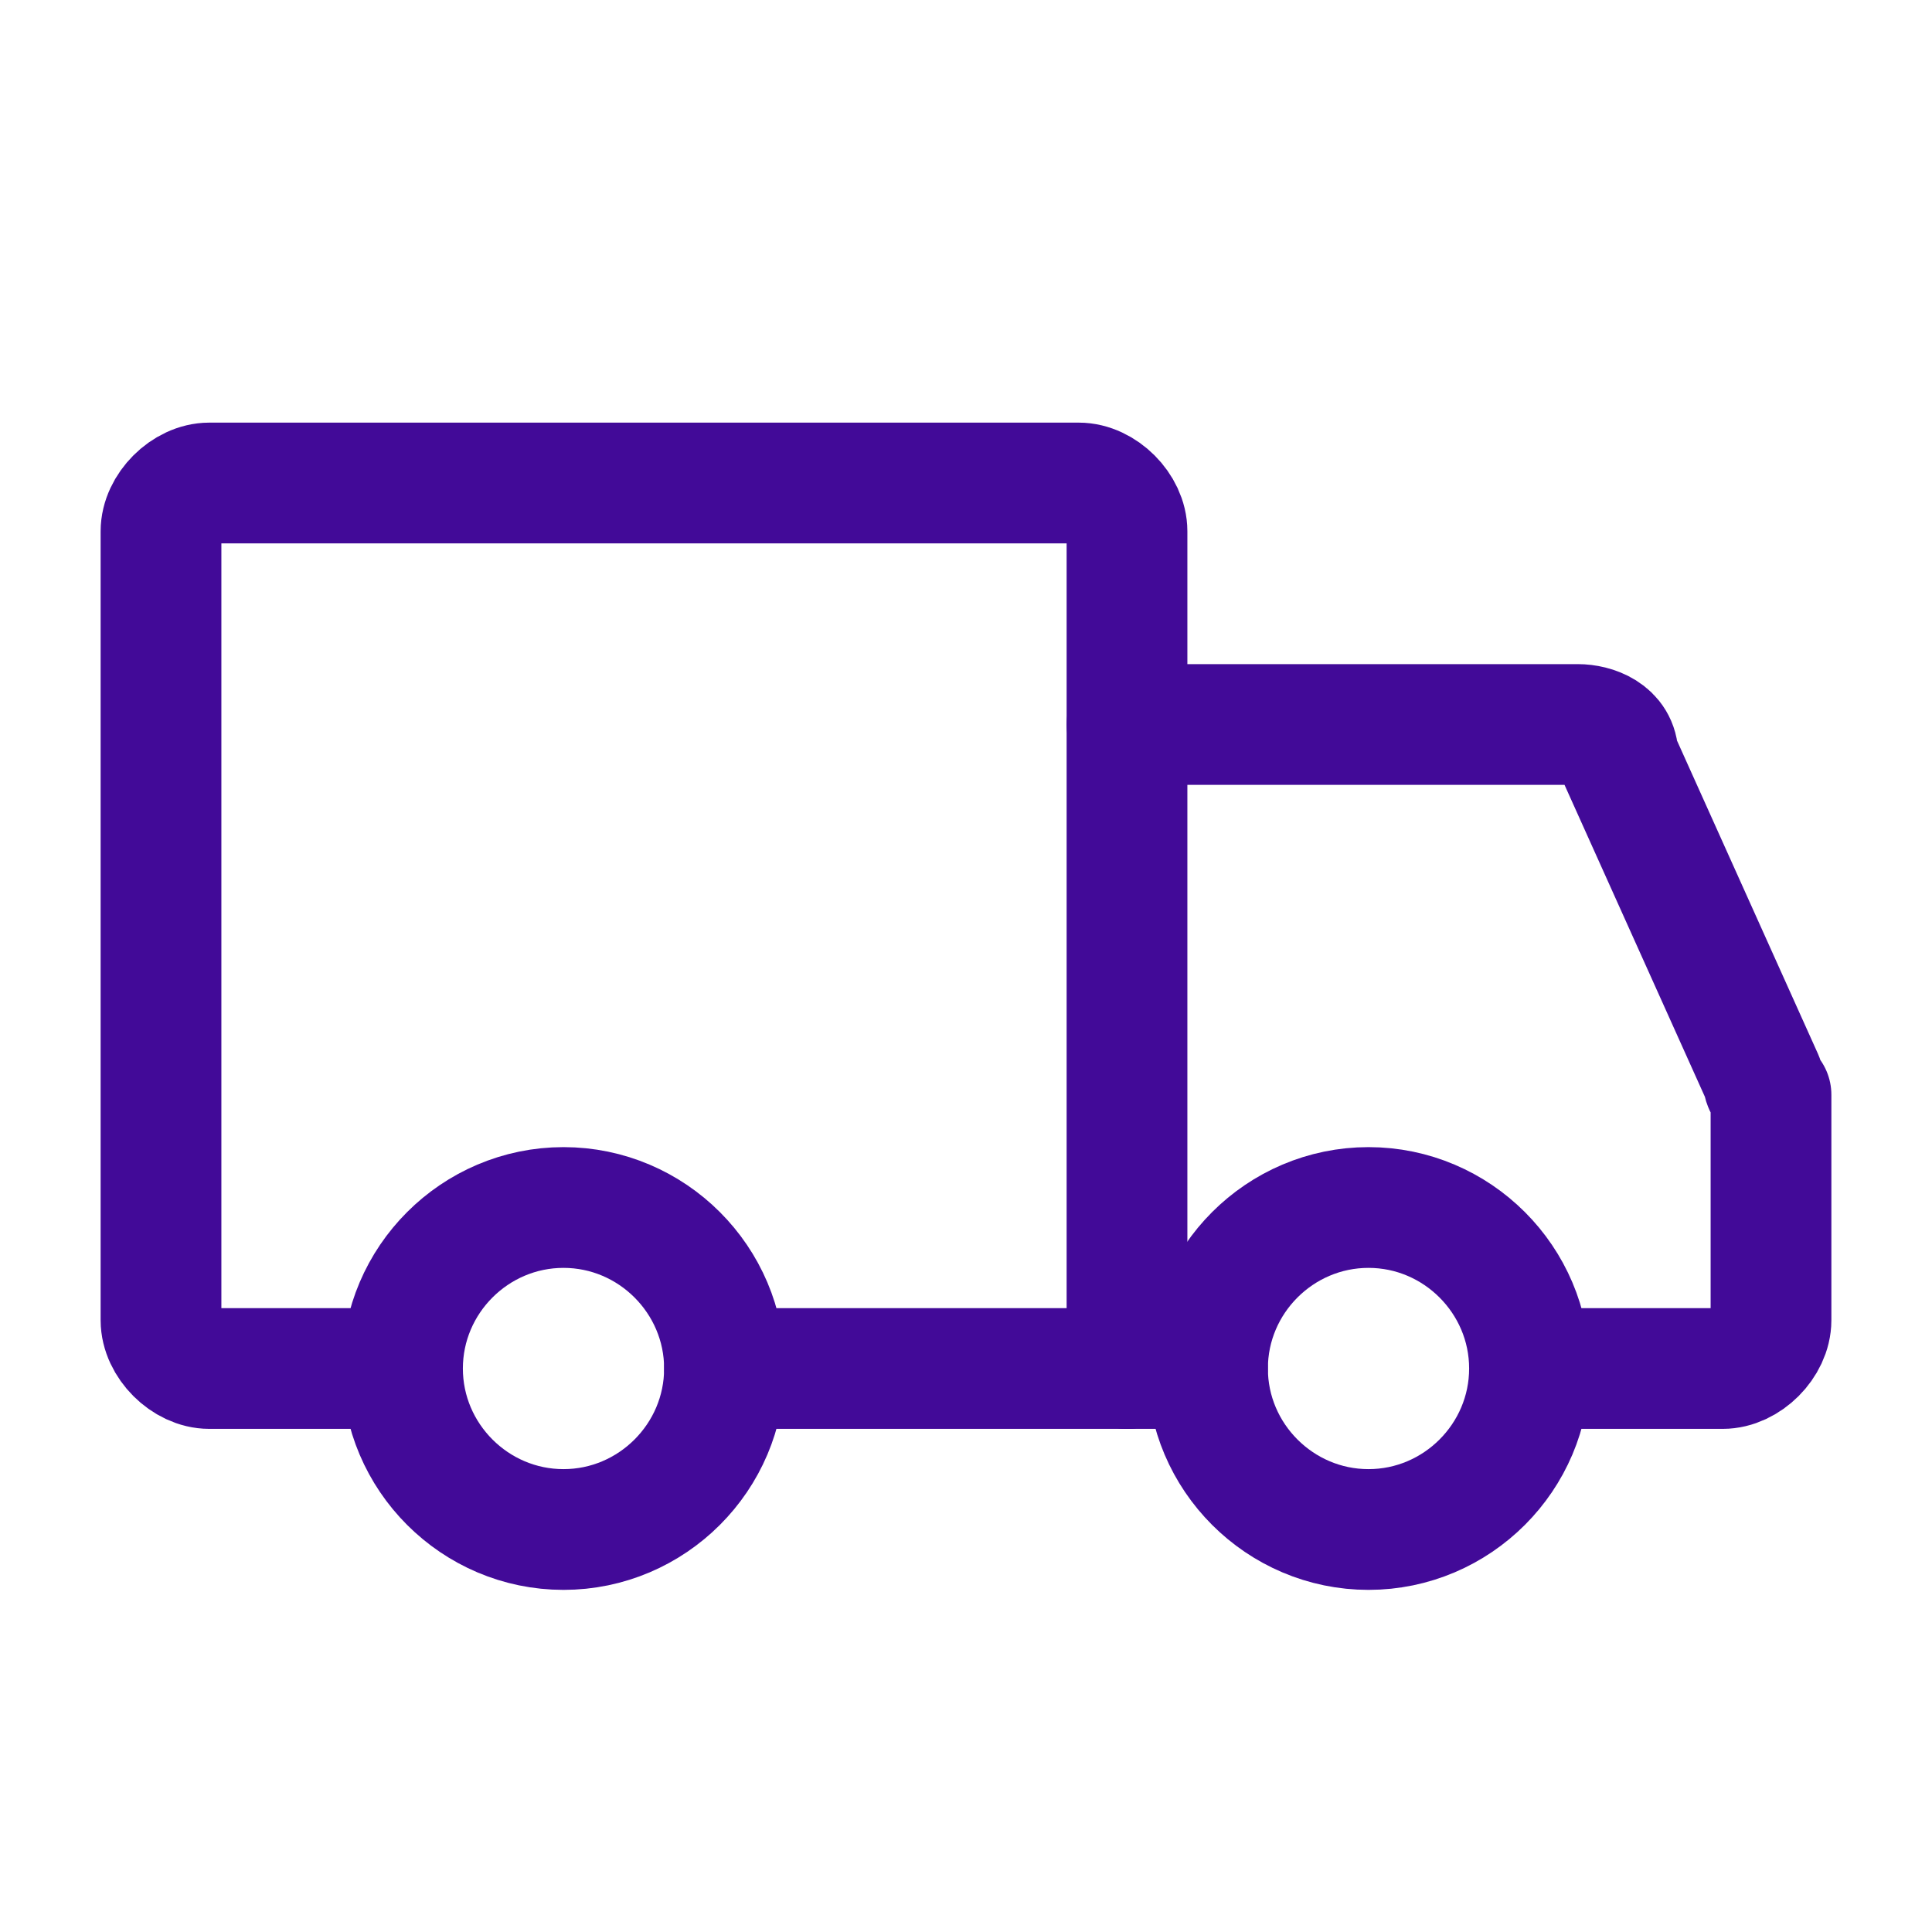
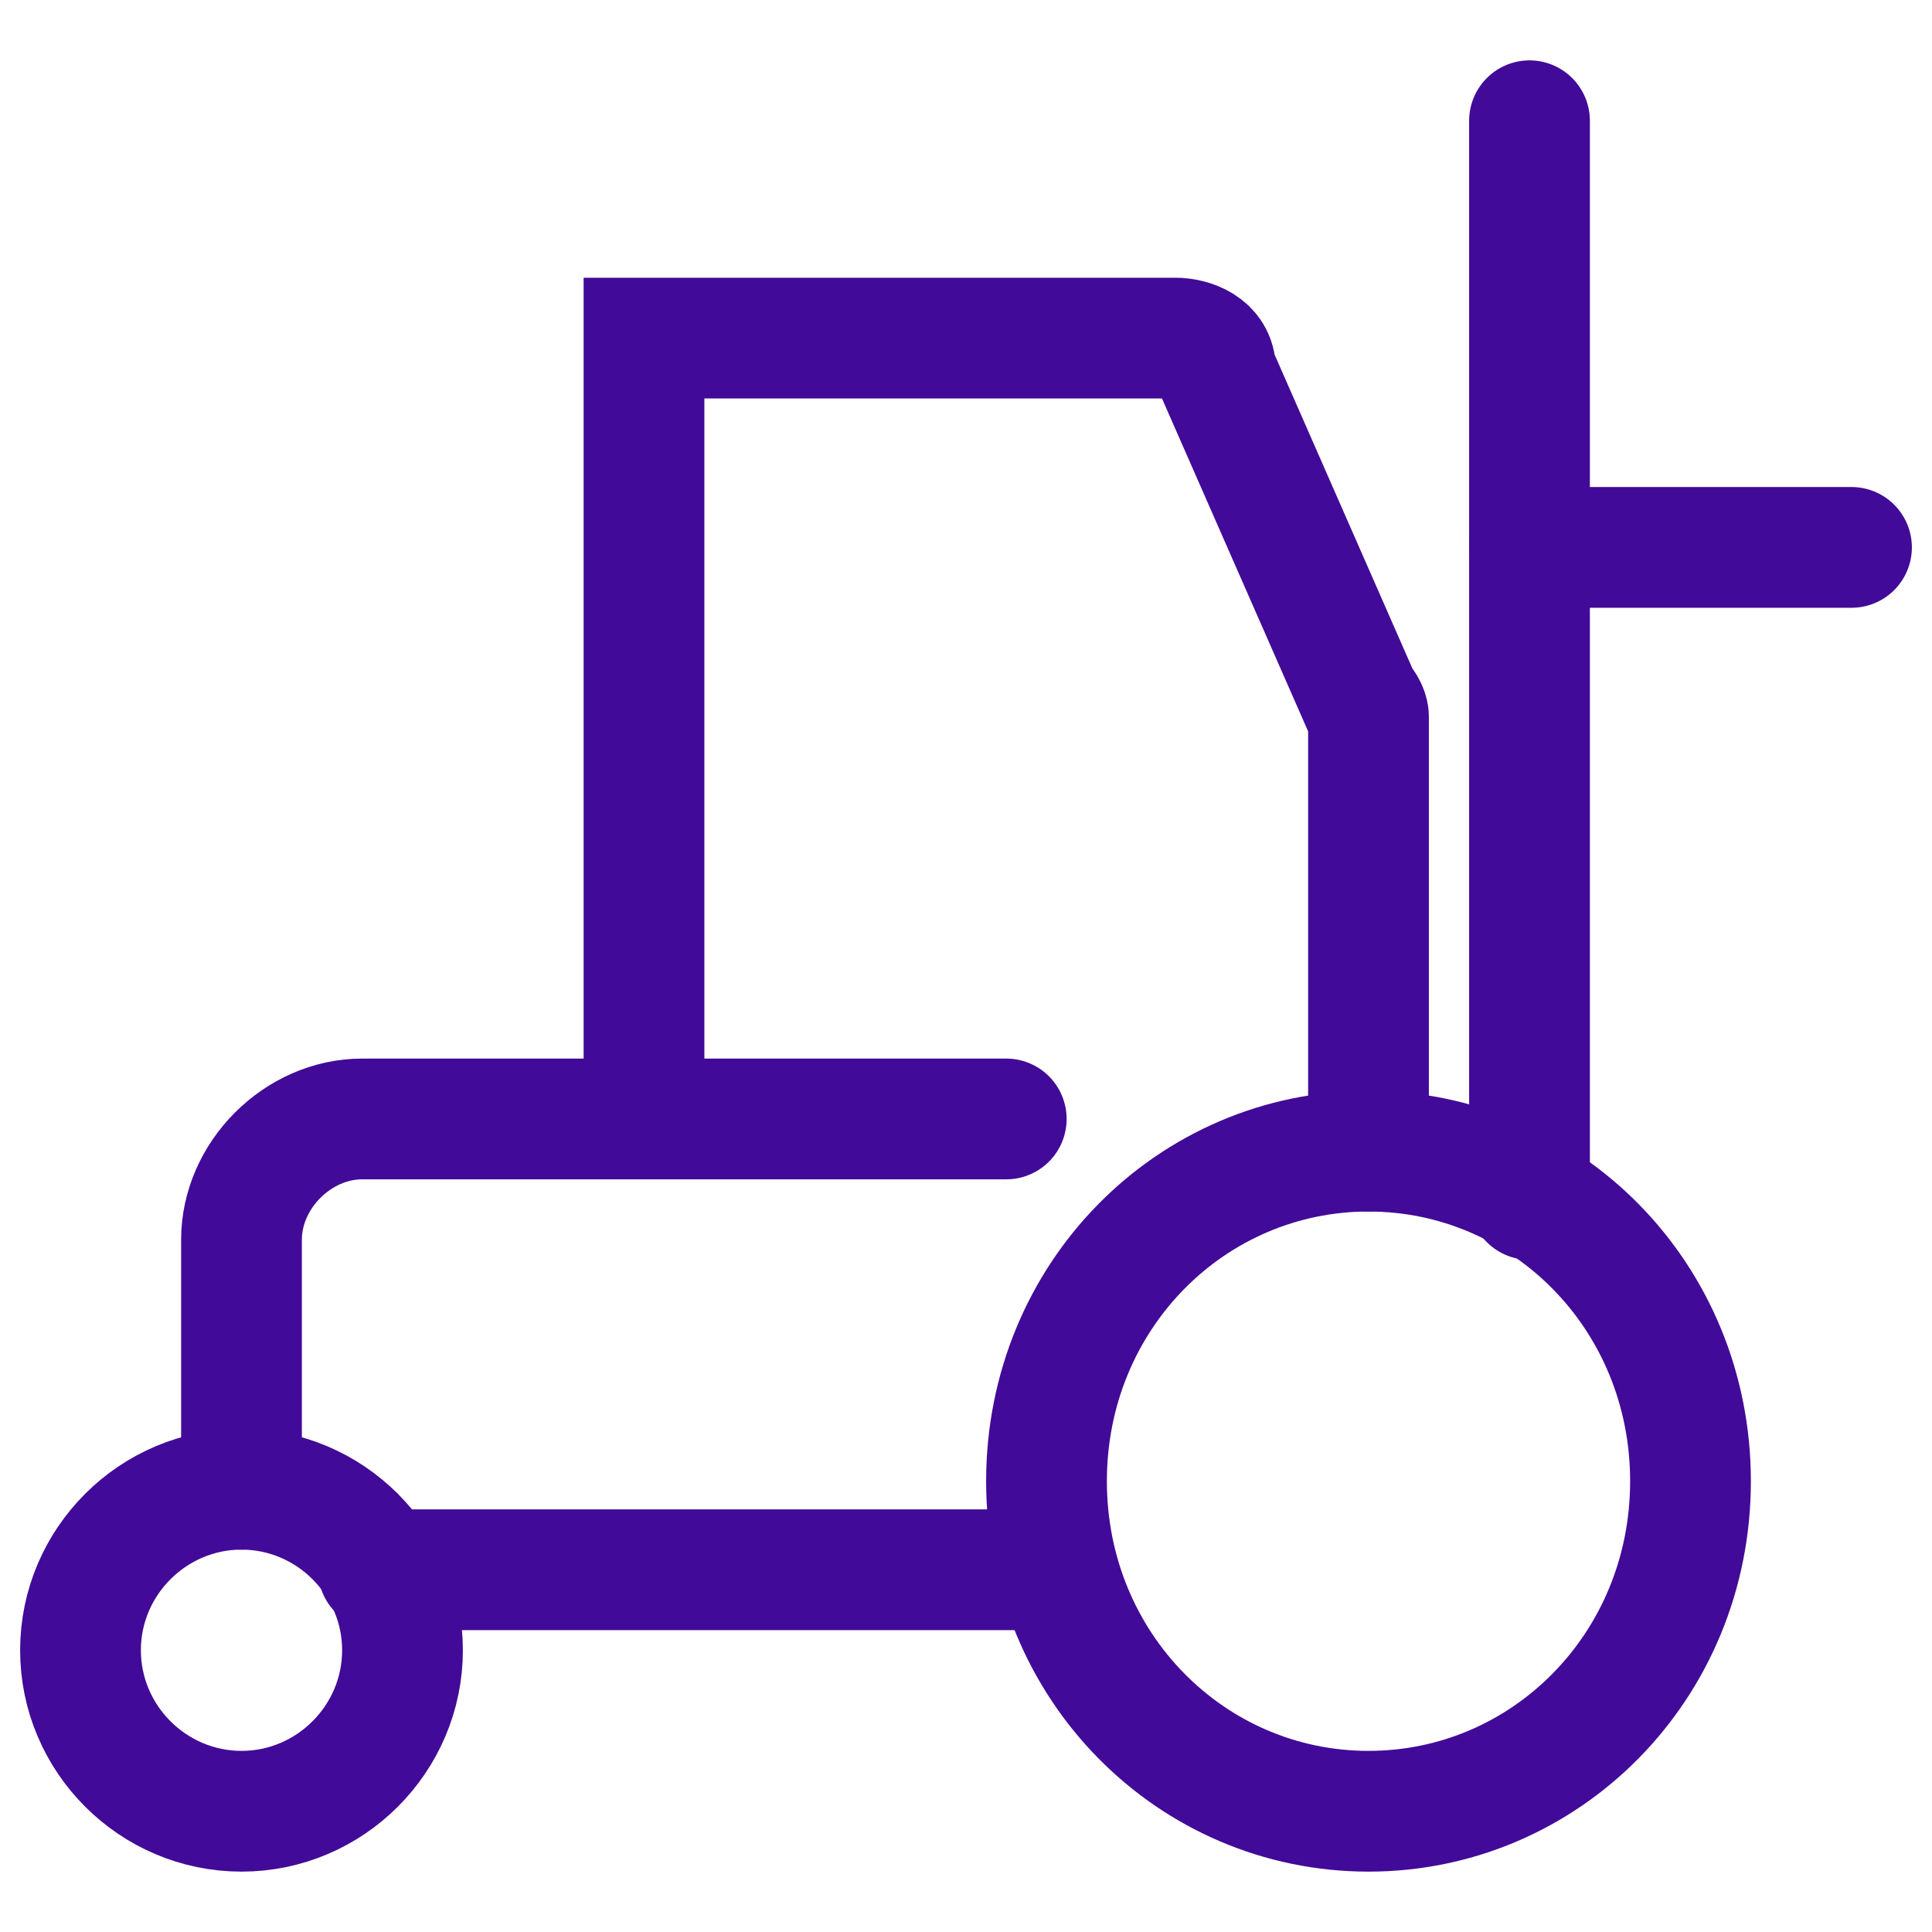
<svg xmlns="http://www.w3.org/2000/svg" version="1.1" id="Layer_1" x="0px" y="0px" viewBox="0 0 24 24" style="enable-background:new 0 0 24 24;" xml:space="preserve">
  <style type="text/css">
- 	.st0{fill:none;}
- 	.st1{fill:none;stroke:#420A98;stroke-width:1.5;stroke-linecap:round;stroke-linejoin:round;}
+ 	.st0{fill:none;stroke:#420A98;stroke-width:1.5;stroke-linecap:round;stroke-linejoin:round;}
+ 	.st1{fill:none;stroke:#420A98;stroke-width:1.5;stroke-linecap:round;}
</style>
-   <rect class="st0" width="24" height="24" />
-   <path class="st1" d="M7,19c1.1,0,2-0.9,2-2s-0.9-2-2-2s-2,0.9-2,2S5.9,19,7,19z" />
-   <path class="st1" d="M17,19c1.1,0,2-0.9,2-2s-0.9-2-2-2s-2,0.9-2,2S15.9,19,17,19z" />
-   <path class="st1" d="M14,17V6.6C14,6.3,13.7,6,13.4,6H2.6C2.3,6,2,6.3,2,6.6v9.8C2,16.7,2.3,17,2.6,17h2.1" />
-   <path class="st1" d="M14,17H9" />
-   <path class="st1" d="M14,9h5.6c0.2,0,0.5,0.1,0.5,0.4l1.8,4c0,0.1,0.1,0.2,0.1,0.2v2.8c0,0.3-0.3,0.6-0.6,0.6h-1.9" />
-   <path class="st1" d="M14,17h1" />
+   <g>
+     <path class="st0" d="M17,22.5c2.2,0,4-1.8,4-4.1s-1.8-4.1-4-4.1s-4,1.8-4,4.1S14.8,22.5,17,22.5z" />
+     <path class="st0" d="M3,22.5c-1.1,0-2-0.9-2-2c0-1.1,0.9-2,2-2s2,0.9,2,2C5,21.6,4.1,22.5,3,22.5z" />
+     <path class="st1" d="M12.5,13.9h-8c-0.8,0-1.5,0.7-1.5,1.5v3.1" />
+     <path class="st1" d="M4.7,19.5H13" />
+     <path class="st1" d="M8,13.4V4.2h6.6c0.2,0,0.5,0.1,0.5,0.4l1.8,4.1C17,8.8,17,8.9,17,8.9v5.4" />
+     <path class="st1" d="M19,1.5v13.4" />
+     <path class="st1" d="M23,6.8h-4" />
+   </g>
</svg>
